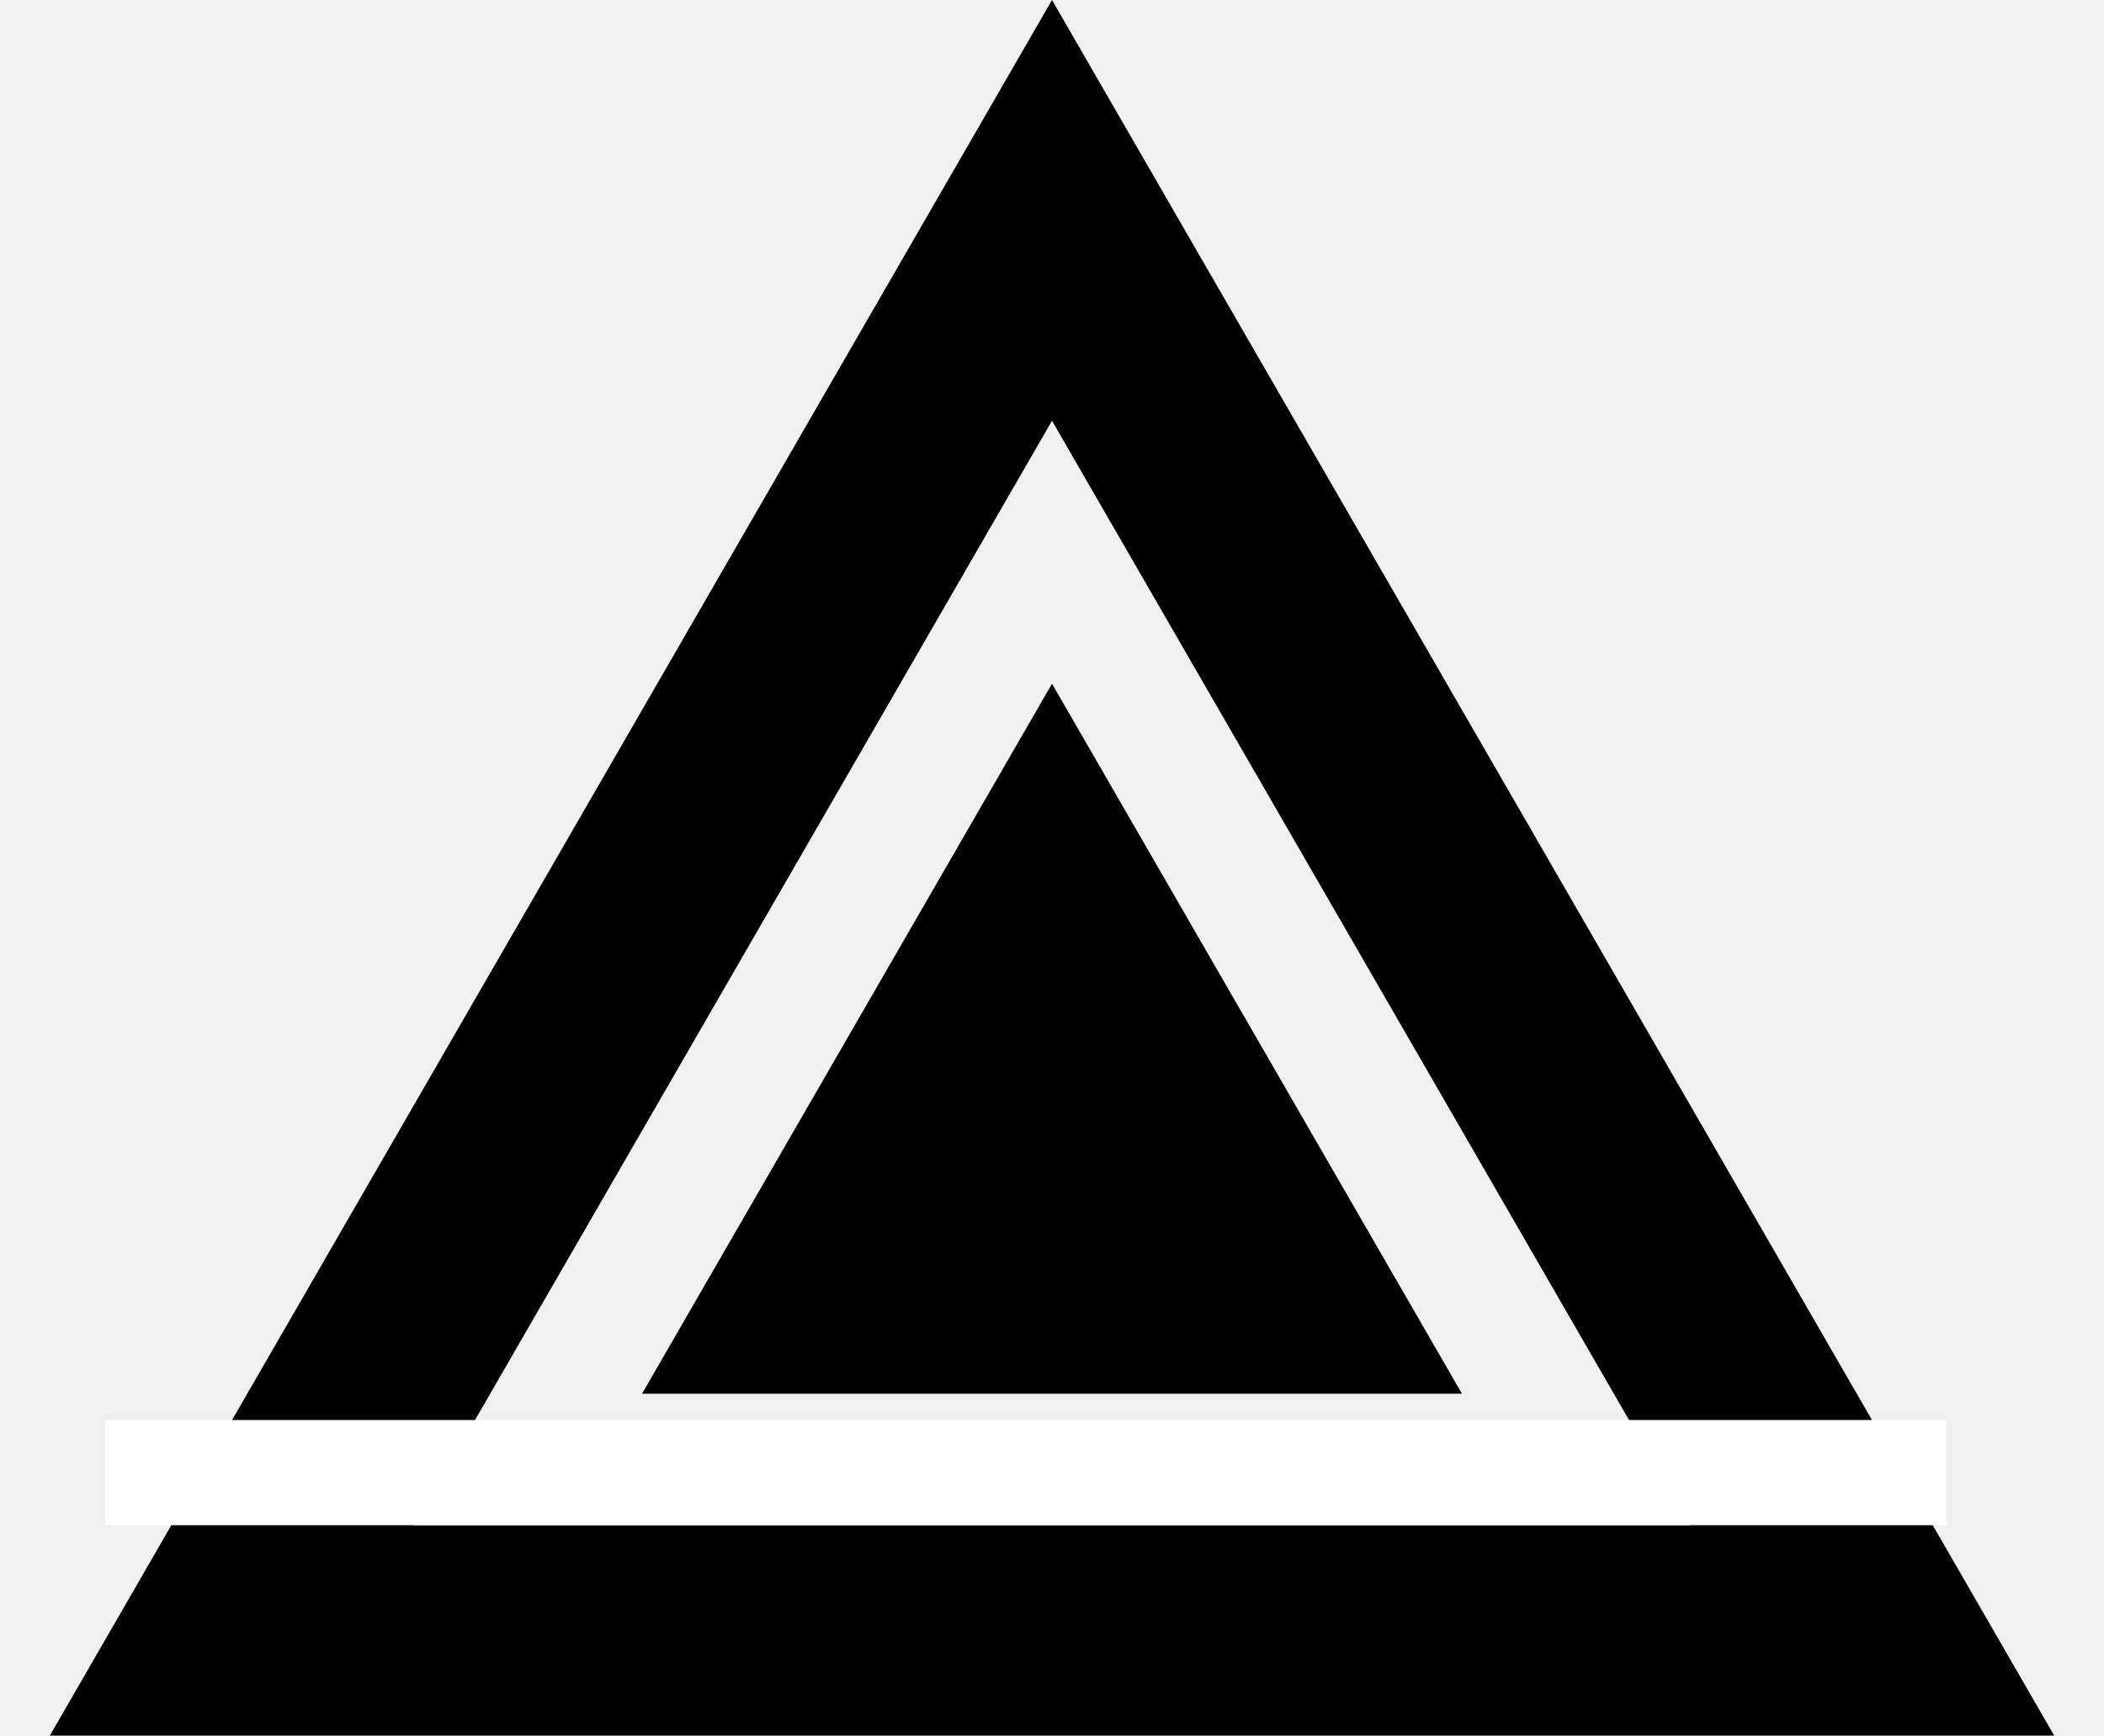
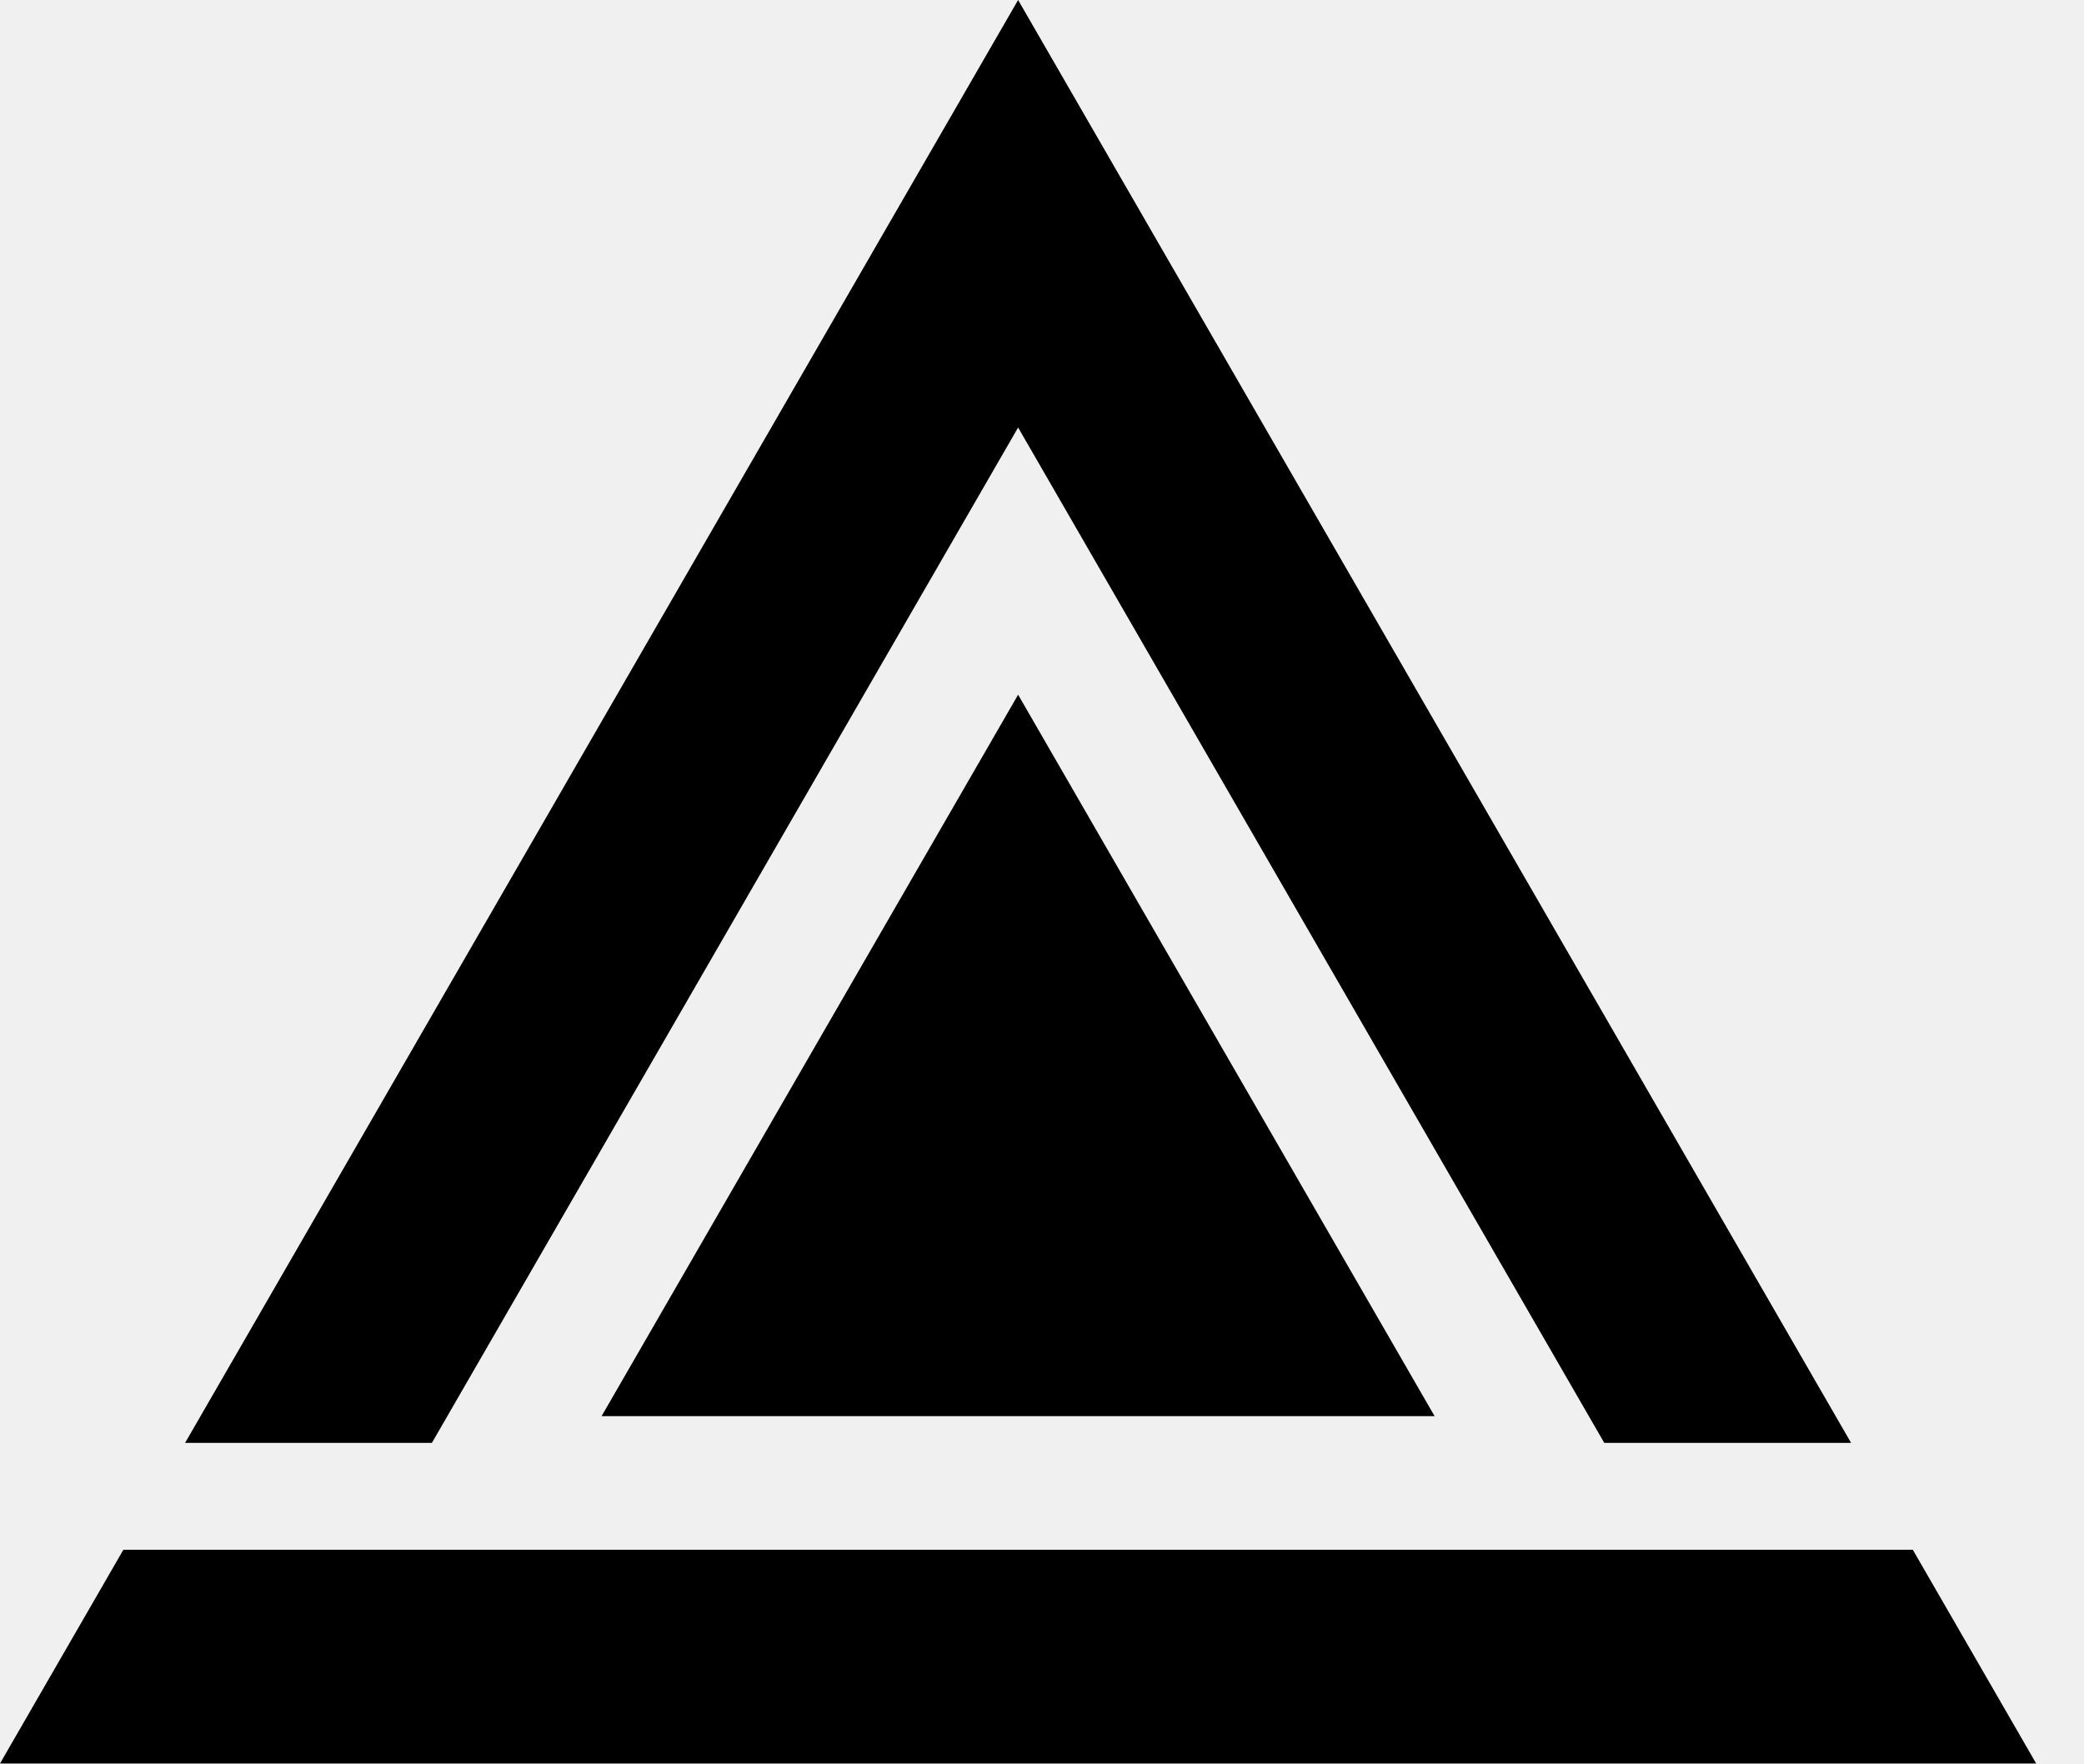
- <svg xmlns="http://www.w3.org/2000/svg" width="40" height="33" viewBox="0 0 40 33" fill="none">
-   <path d="M20 13L27.794 26.5H12.206L20 13Z" fill="black" />
-   <path d="M4.412 31L20 4L35.589 31H4.412Z" stroke="black" stroke-width="4" />
-   <line x1="2" y1="28" x2="37" y2="28" stroke="white" stroke-width="2" />
+ <svg xmlns="http://www.w3.org/2000/svg" width="39" height="33" viewBox="0 0 39 33" fill="none">
+   <path d="M19.053 13L26.847 26.5H11.258L19.053 13Z" fill="black" />
+   <path fill-rule="evenodd" clip-rule="evenodd" d="M16.743 4L19.053 0L21.362 4L34.641 27H30.022L19.053 8L8.083 27H3.464L16.743 4ZM2.309 29L0 33H4.619H33.486H38.105L35.796 29H31.177H6.928H2.309Z" fill="black" />
</svg>
